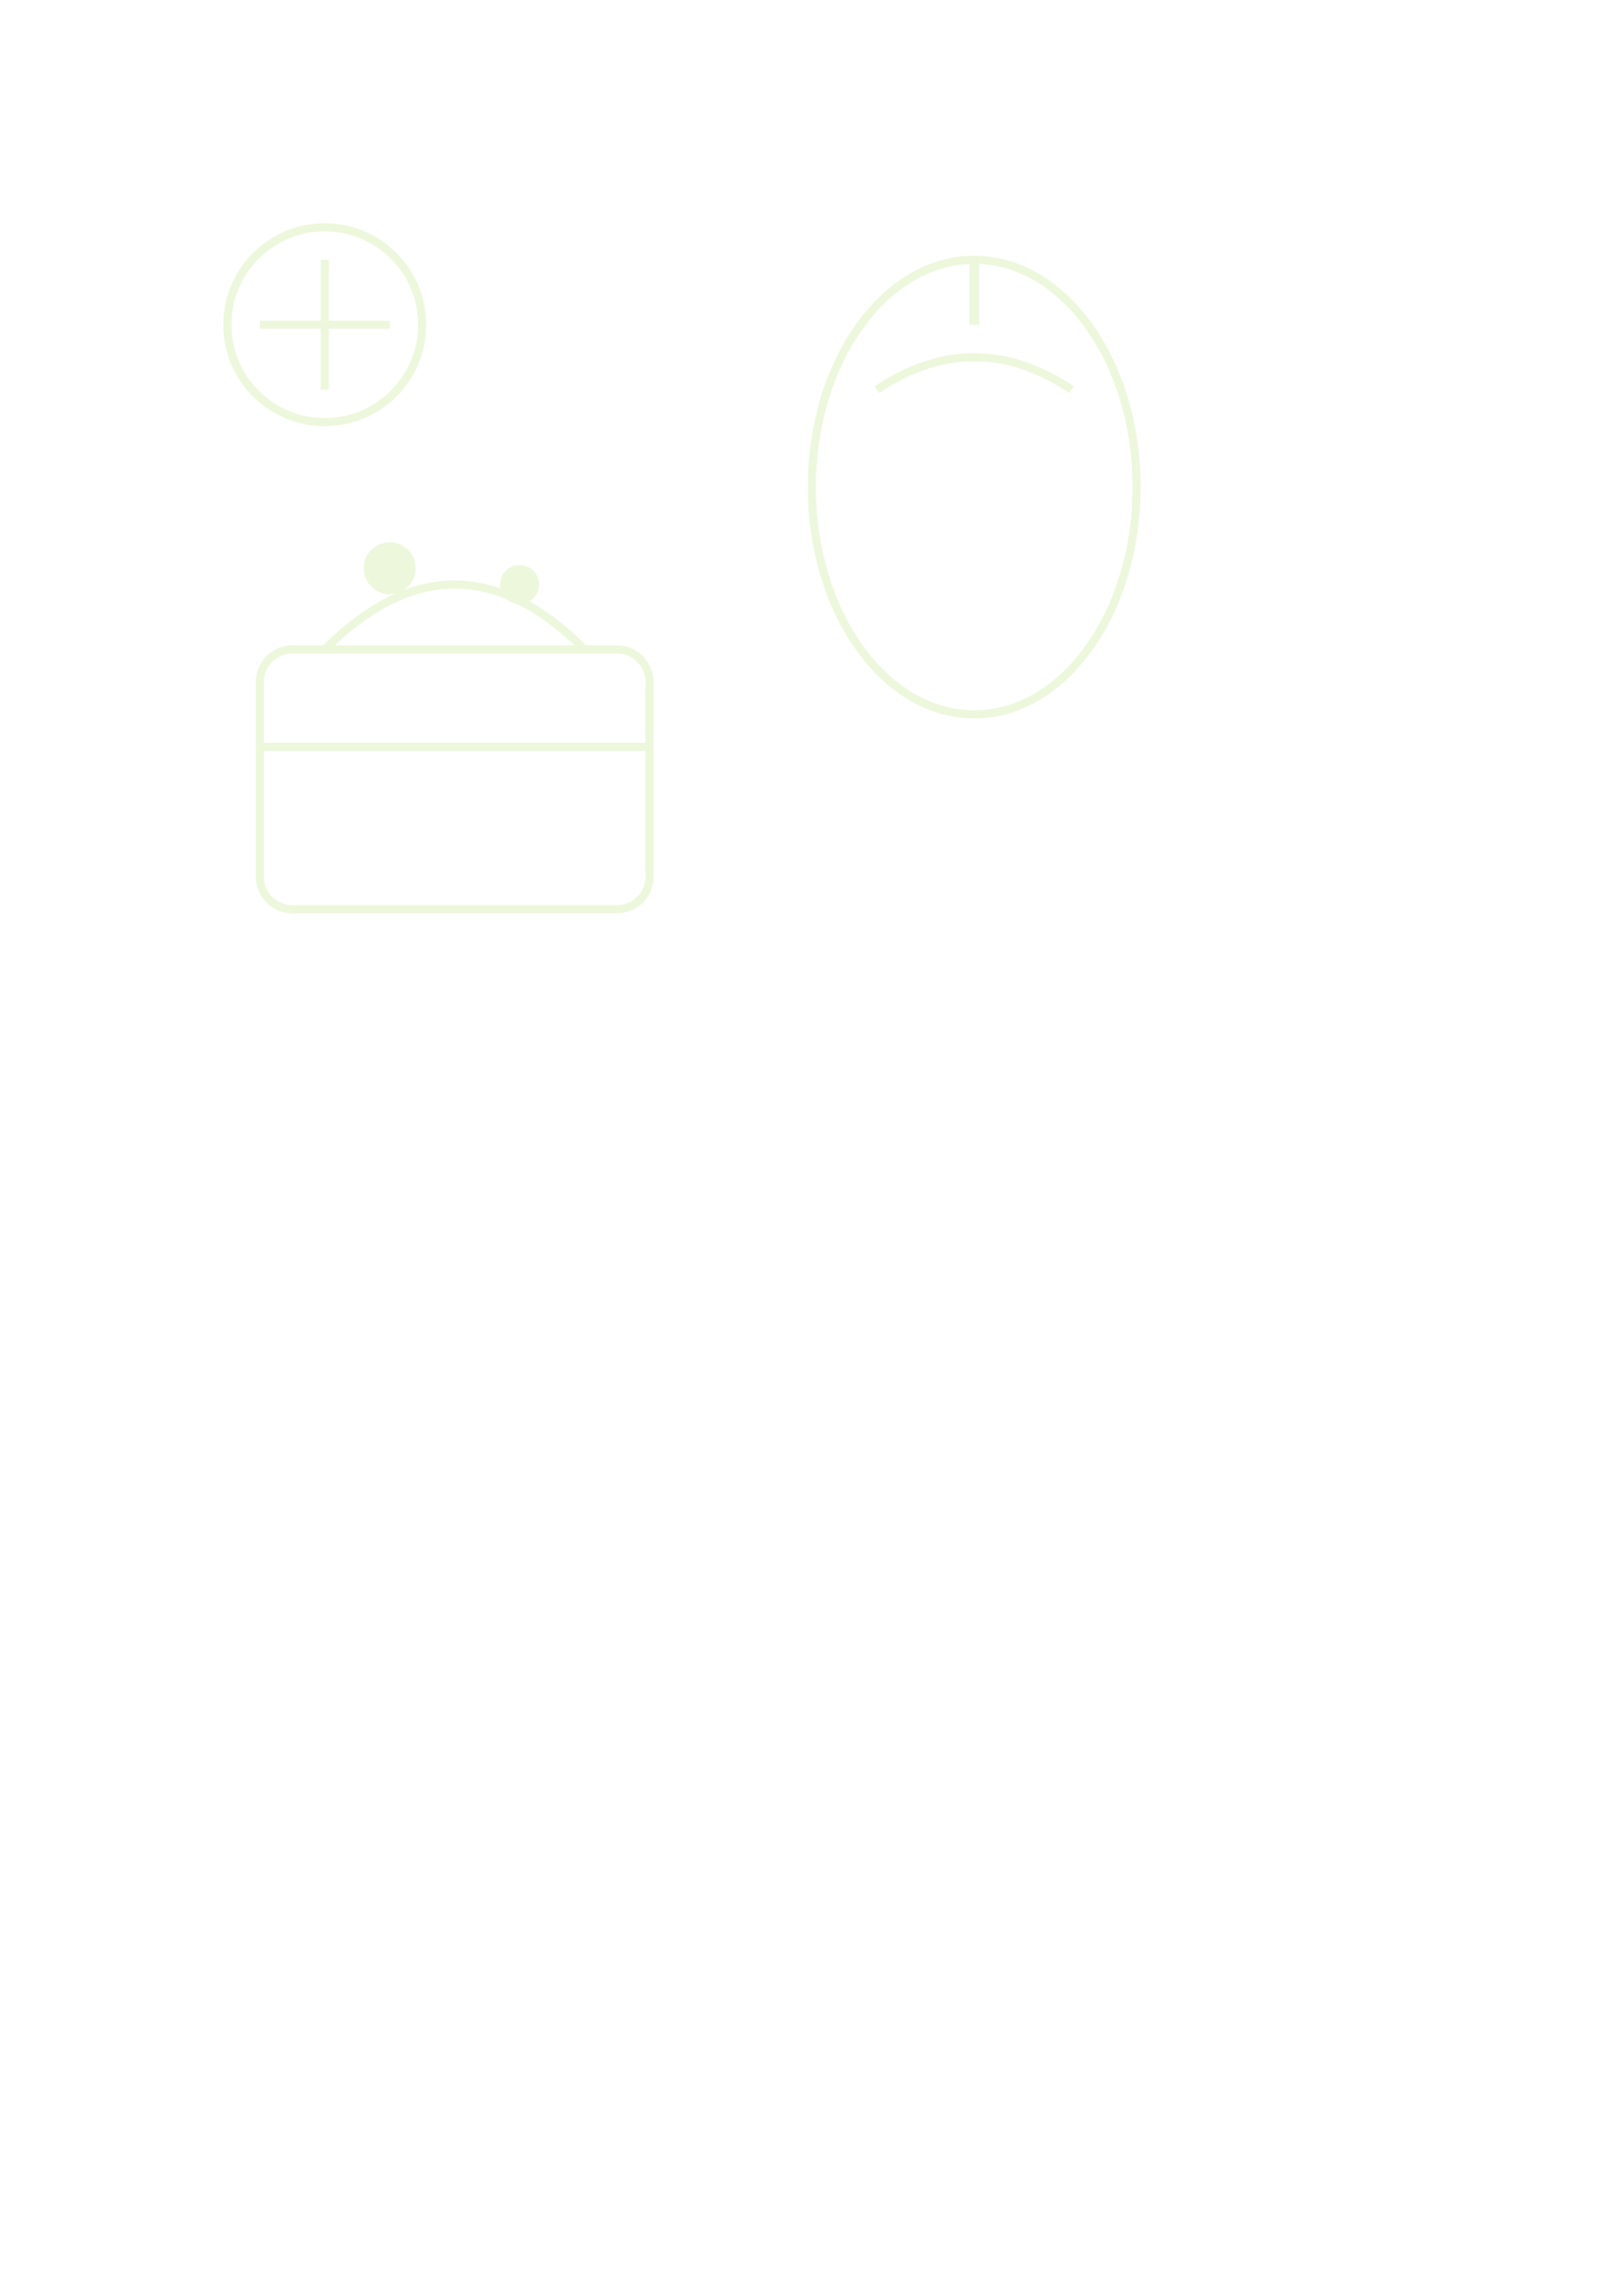
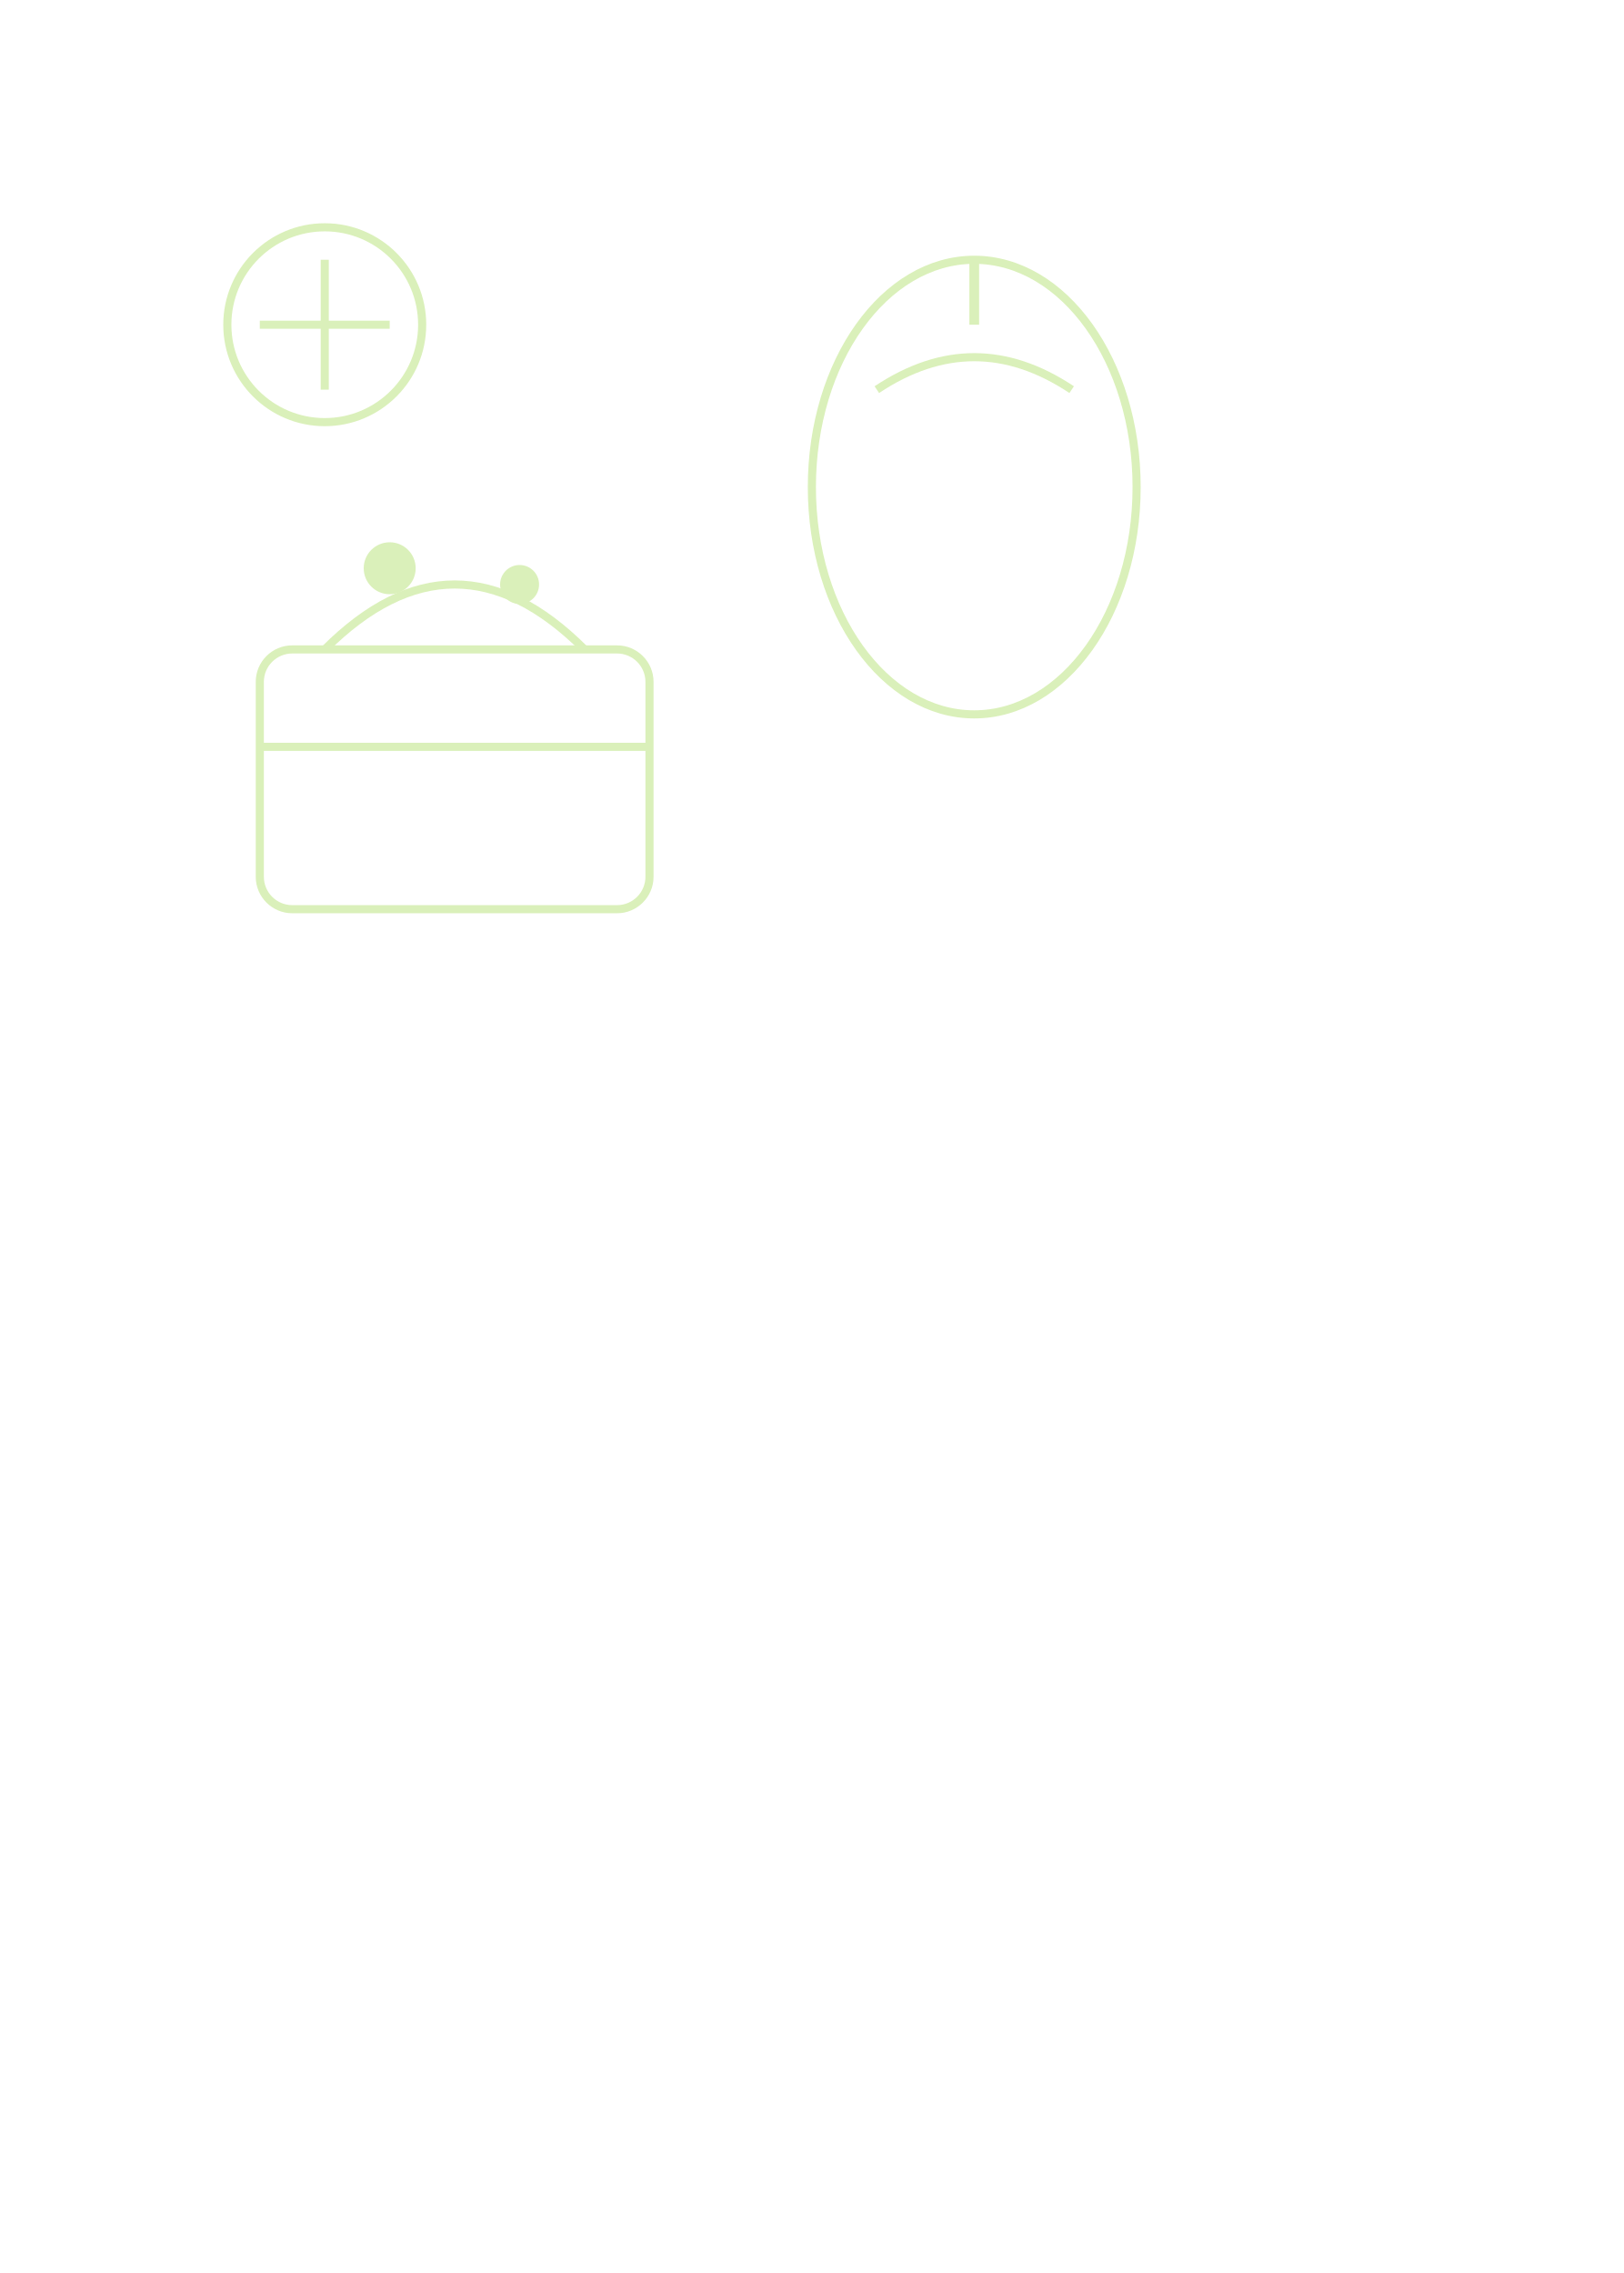
- <svg xmlns="http://www.w3.org/2000/svg" viewBox="0 0 500 700" opacity="0.15">
+ <svg xmlns="http://www.w3.org/2000/svg" viewBox="0 0 500 700" opacity="0.30">
  <rect x="80" y="200" width="120" height="80" rx="10" fill="none" stroke="#84CC16" stroke-width="2.5" />
  <path d="M80,230 L200,230" stroke="#84CC16" stroke-width="2.5" />
  <path d="M100,200 Q140,160 180,200" fill="none" stroke="#84CC16" stroke-width="2.5" />
  <circle cx="120" cy="175" r="8" fill="#84CC16" />
  <circle cx="160" cy="180" r="6" fill="#84CC16" />
  <ellipse cx="300" cy="150" rx="50" ry="70" fill="none" stroke="#84CC16" stroke-width="2.5" />
  <path d="M300,80 L300,100" stroke="#84CC16" stroke-width="3" />
  <path d="M270,120 Q300,100 330,120" fill="none" stroke="#84CC16" stroke-width="2.5" />
  <circle cx="100" cy="100" r="30" fill="none" stroke="#84CC16" stroke-width="2.5" />
  <path d="M80,100 L120,100 M100,80 L100,120" stroke="#84CC16" stroke-width="2.5" />
</svg>
